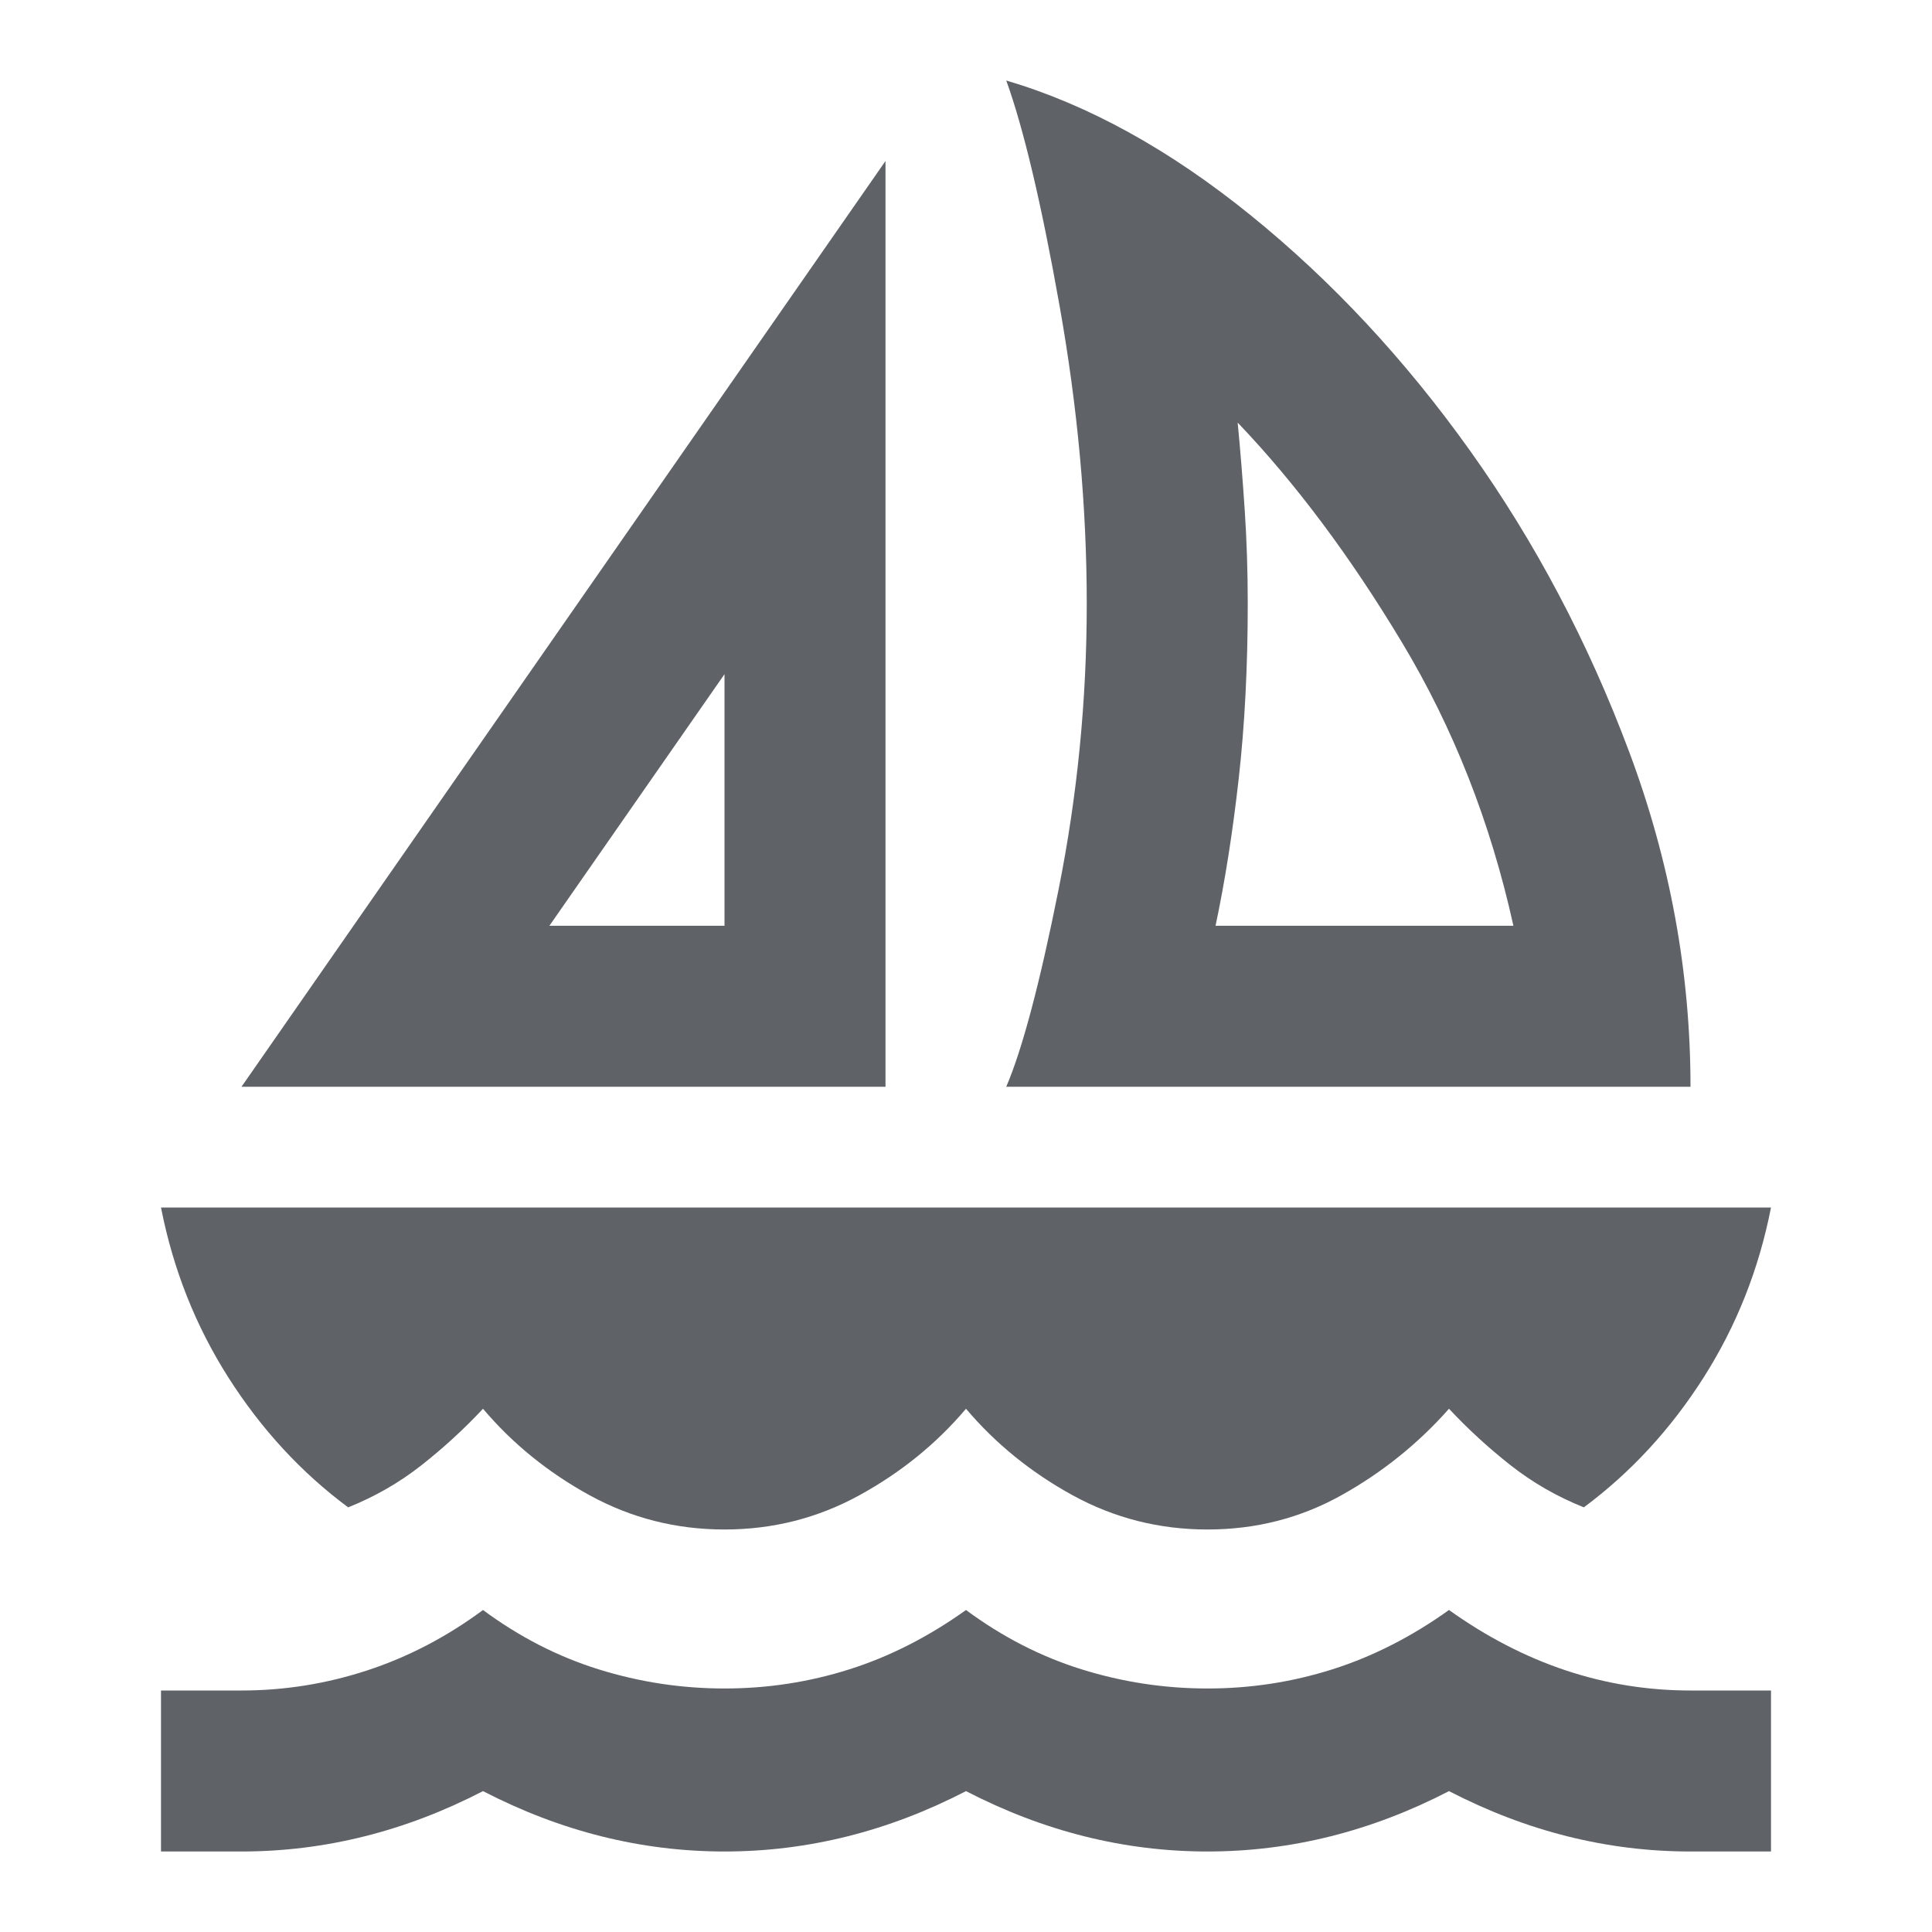
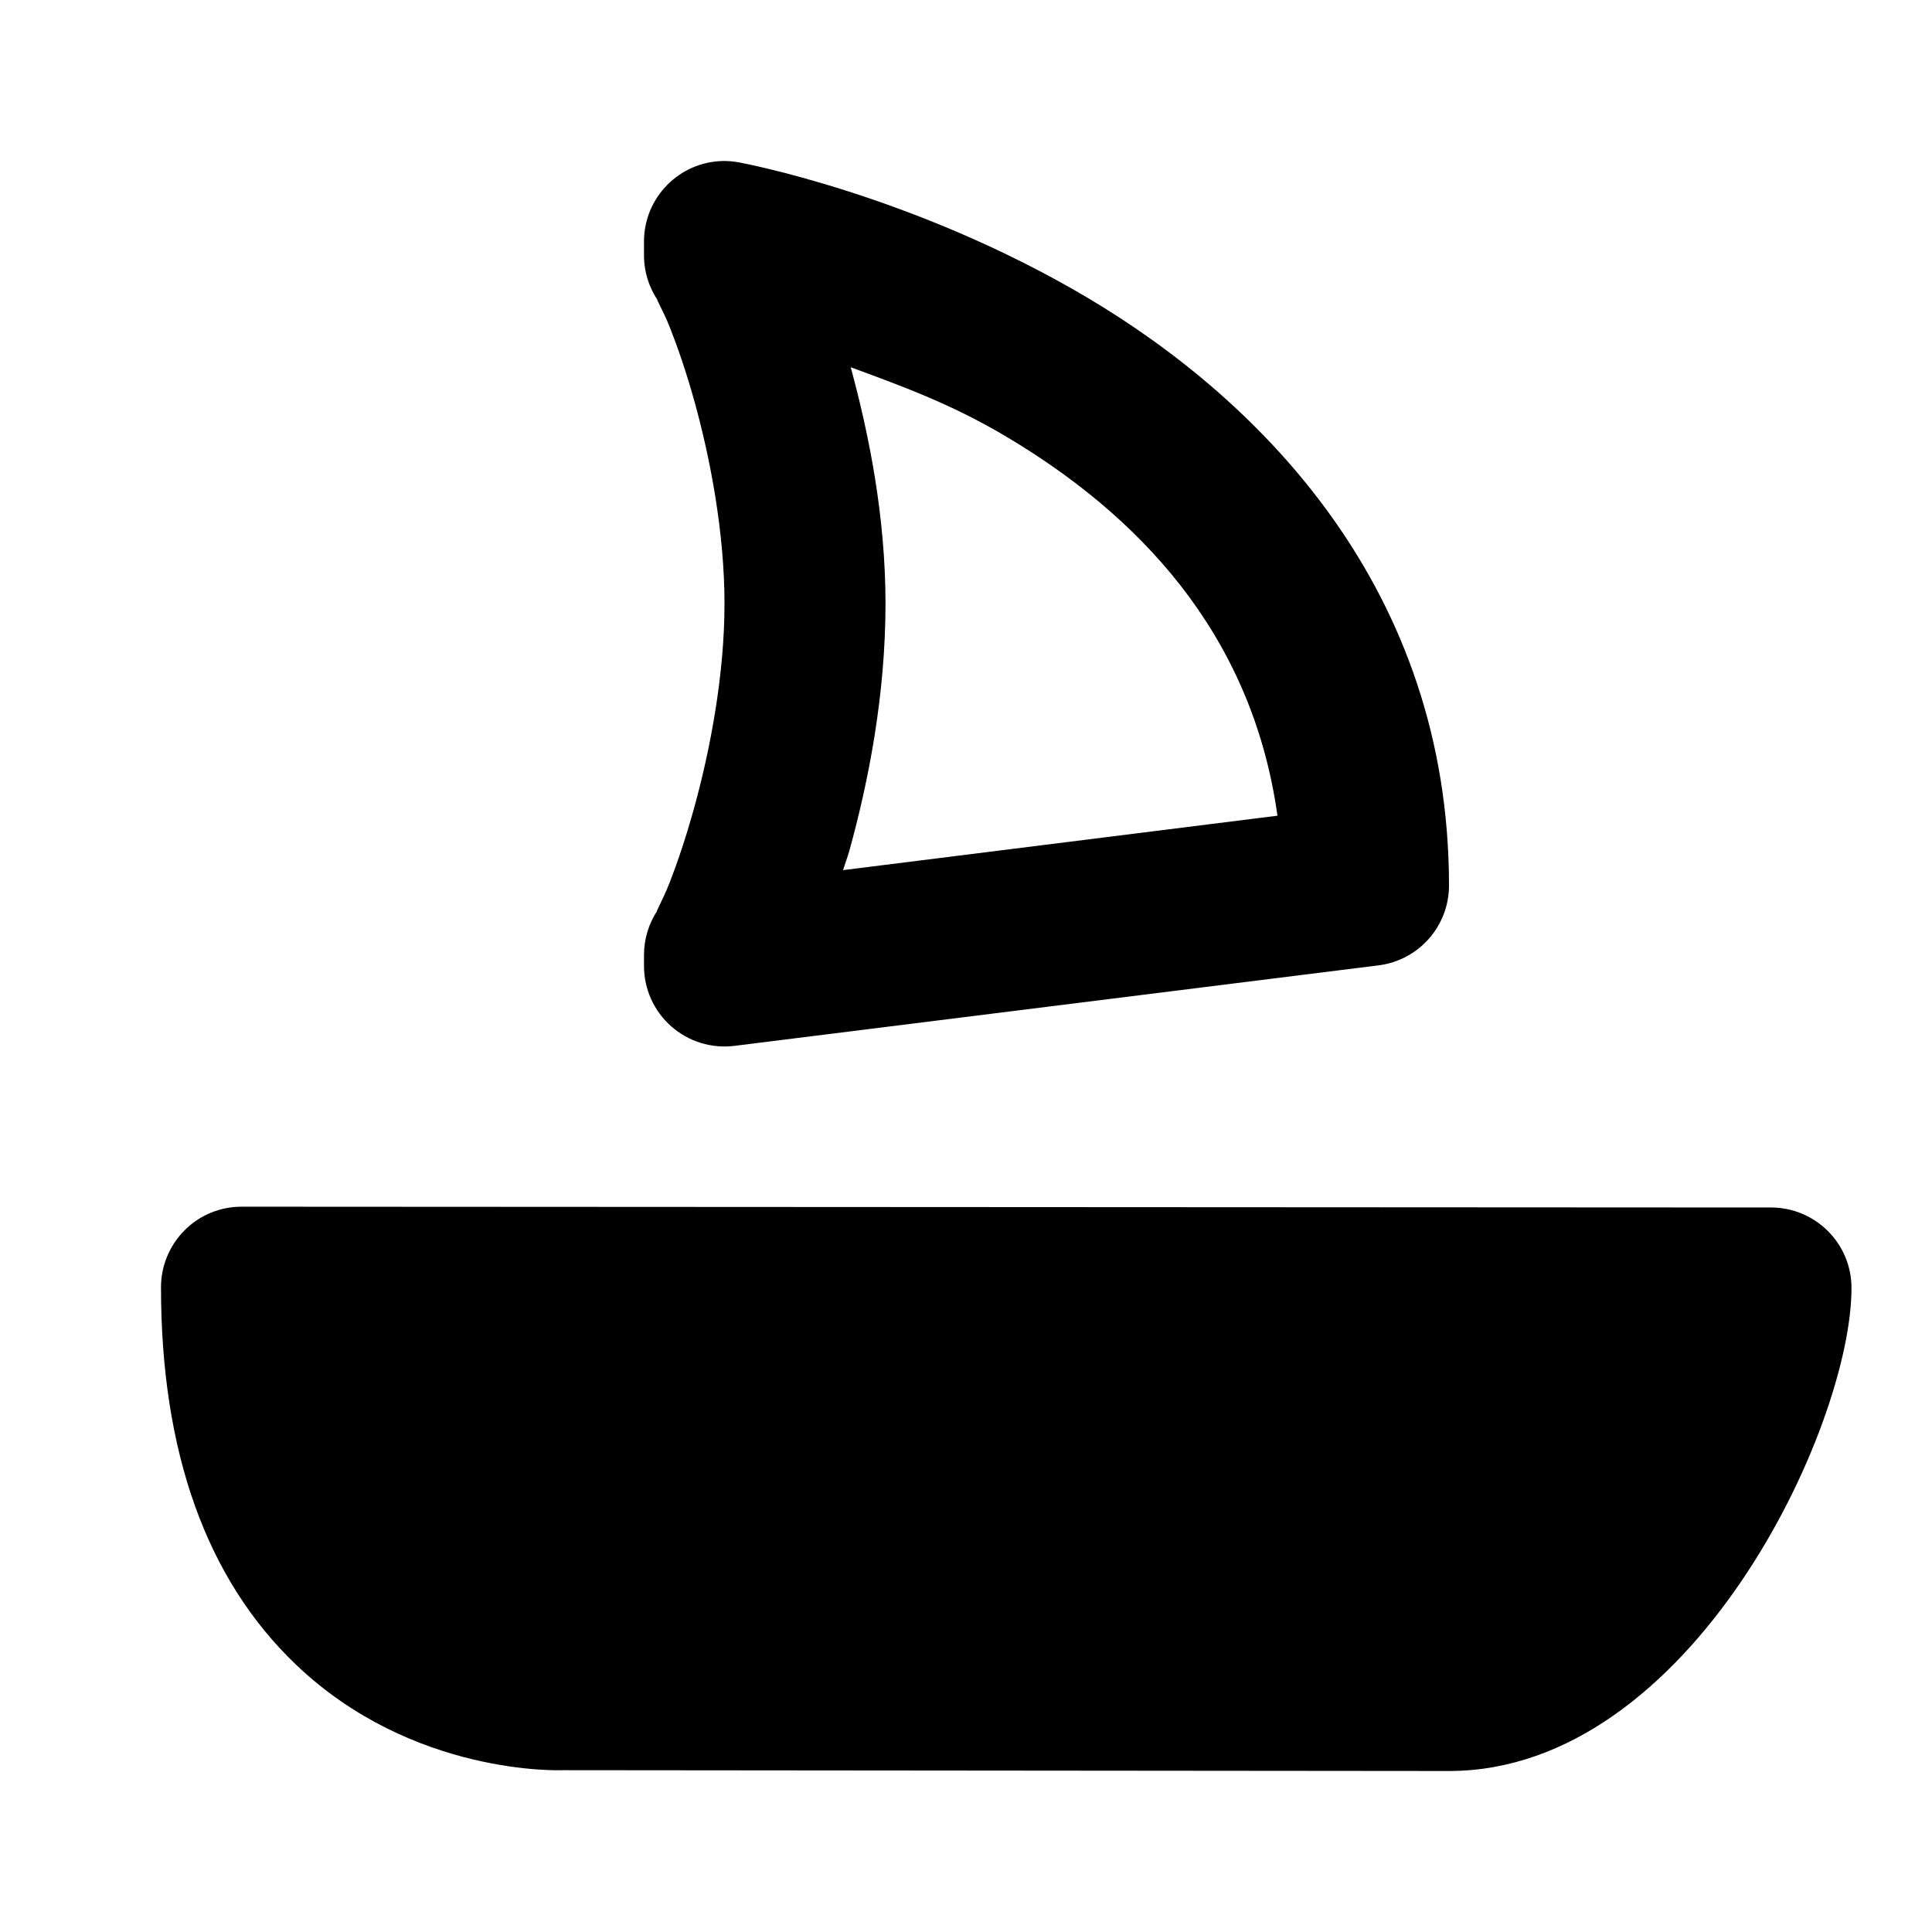
- <svg xmlns="http://www.w3.org/2000/svg" height="24px" viewBox="0 -960 960 960" width="24px" fill="#5f6368">
-   <path d="m120-420 320-460v460H120Zm153-80h87v-125l-87 125Zm227 80q12-28 26-98t14-142q0-72-13.5-148T500-920q61 18 121.5 67t109 117q48.5 68 79 149.5T840-420H500Zm104-80h148q-17-77-55.5-141T615-750q2 21 3.5 43.5T620-660q0 47-4.5 87T604-500ZM360-200q-36 0-67-17t-53-43q-14 15-30.5 28T173-211q-35-26-59.5-64.5T80-360h800q-9 46-33.5 84.5T787-211q-20-8-36.5-21T720-260q-23 26-53.5 43T600-200q-36 0-67-17t-53-43q-22 26-53 43t-67 17ZM80-40v-80h40q32 0 62.5-10t57.5-30q27 20 57.5 29.5T360-121q32 0 62-9.5t58-29.5q27 20 57.5 29.5T600-121q32 0 62-9.5t58-29.5q28 20 58 30t62 10h40v80h-40q-31 0-61-7.5T720-70q-29 15-59 22.5T600-40q-31 0-61-7.5T480-70q-29 15-59 22.5T360-40q-31 0-61-7.5T240-70q-29 15-59 22.5T120-40H80Zm280-460Zm244 0Z" />
+ <svg xmlns="http://www.w3.org/2000/svg" viewBox="0 0 24 24" width="24" height="24" fill="#000000">
+   <path d="M 8.984 2 A 1 1 0 0 0 8 3 L 8 3.172 A 1 1 0 0 0 8.18 3.744 C 8.118 3.656 8.234 3.845 8.324 4.074 C 8.415 4.304 8.524 4.618 8.625 4.98 C 8.827 5.705 9 6.628 9 7.5 C 9 8.372 8.826 9.302 8.623 10.035 C 8.522 10.402 8.413 10.721 8.322 10.955 C 8.231 11.189 8.119 11.381 8.17 11.305 A 1 1 0 0 0 8 11.863 L 8 12 A 1 1 0 0 0 9.125 12.992 L 17.125 11.992 A 1 1 0 0 0 18 11 C 18 7.335 15.682 4.988 13.51 3.699 C 11.337 2.411 9.184 2.018 9.184 2.018 A 1 1 0 0 0 8.984 2 z M 10.568 4.562 C 11.167 4.784 11.794 5.005 12.49 5.418 C 14.111 6.379 15.549 7.841 15.869 10.133 L 10.473 10.809 C 10.499 10.721 10.525 10.661 10.551 10.568 C 10.79 9.706 11 8.628 11 7.5 C 11 6.417 10.796 5.401 10.568 4.562 z M 3 14.99 C 2.735 14.99 2.48 15.095 2.293 15.283 C 2.106 15.471 2 15.725 2 15.99 C 2 18.038 2.564 19.617 3.678 20.68 C 5.129 22.065 6.966 21.991 6.998 21.99 L 17.998 22 L 18 22 C 21.007 22 23 17.73 23 16 C 23 15.448 22.553 15 22 15 L 3 14.99 z" fill="#000000" />
</svg>
